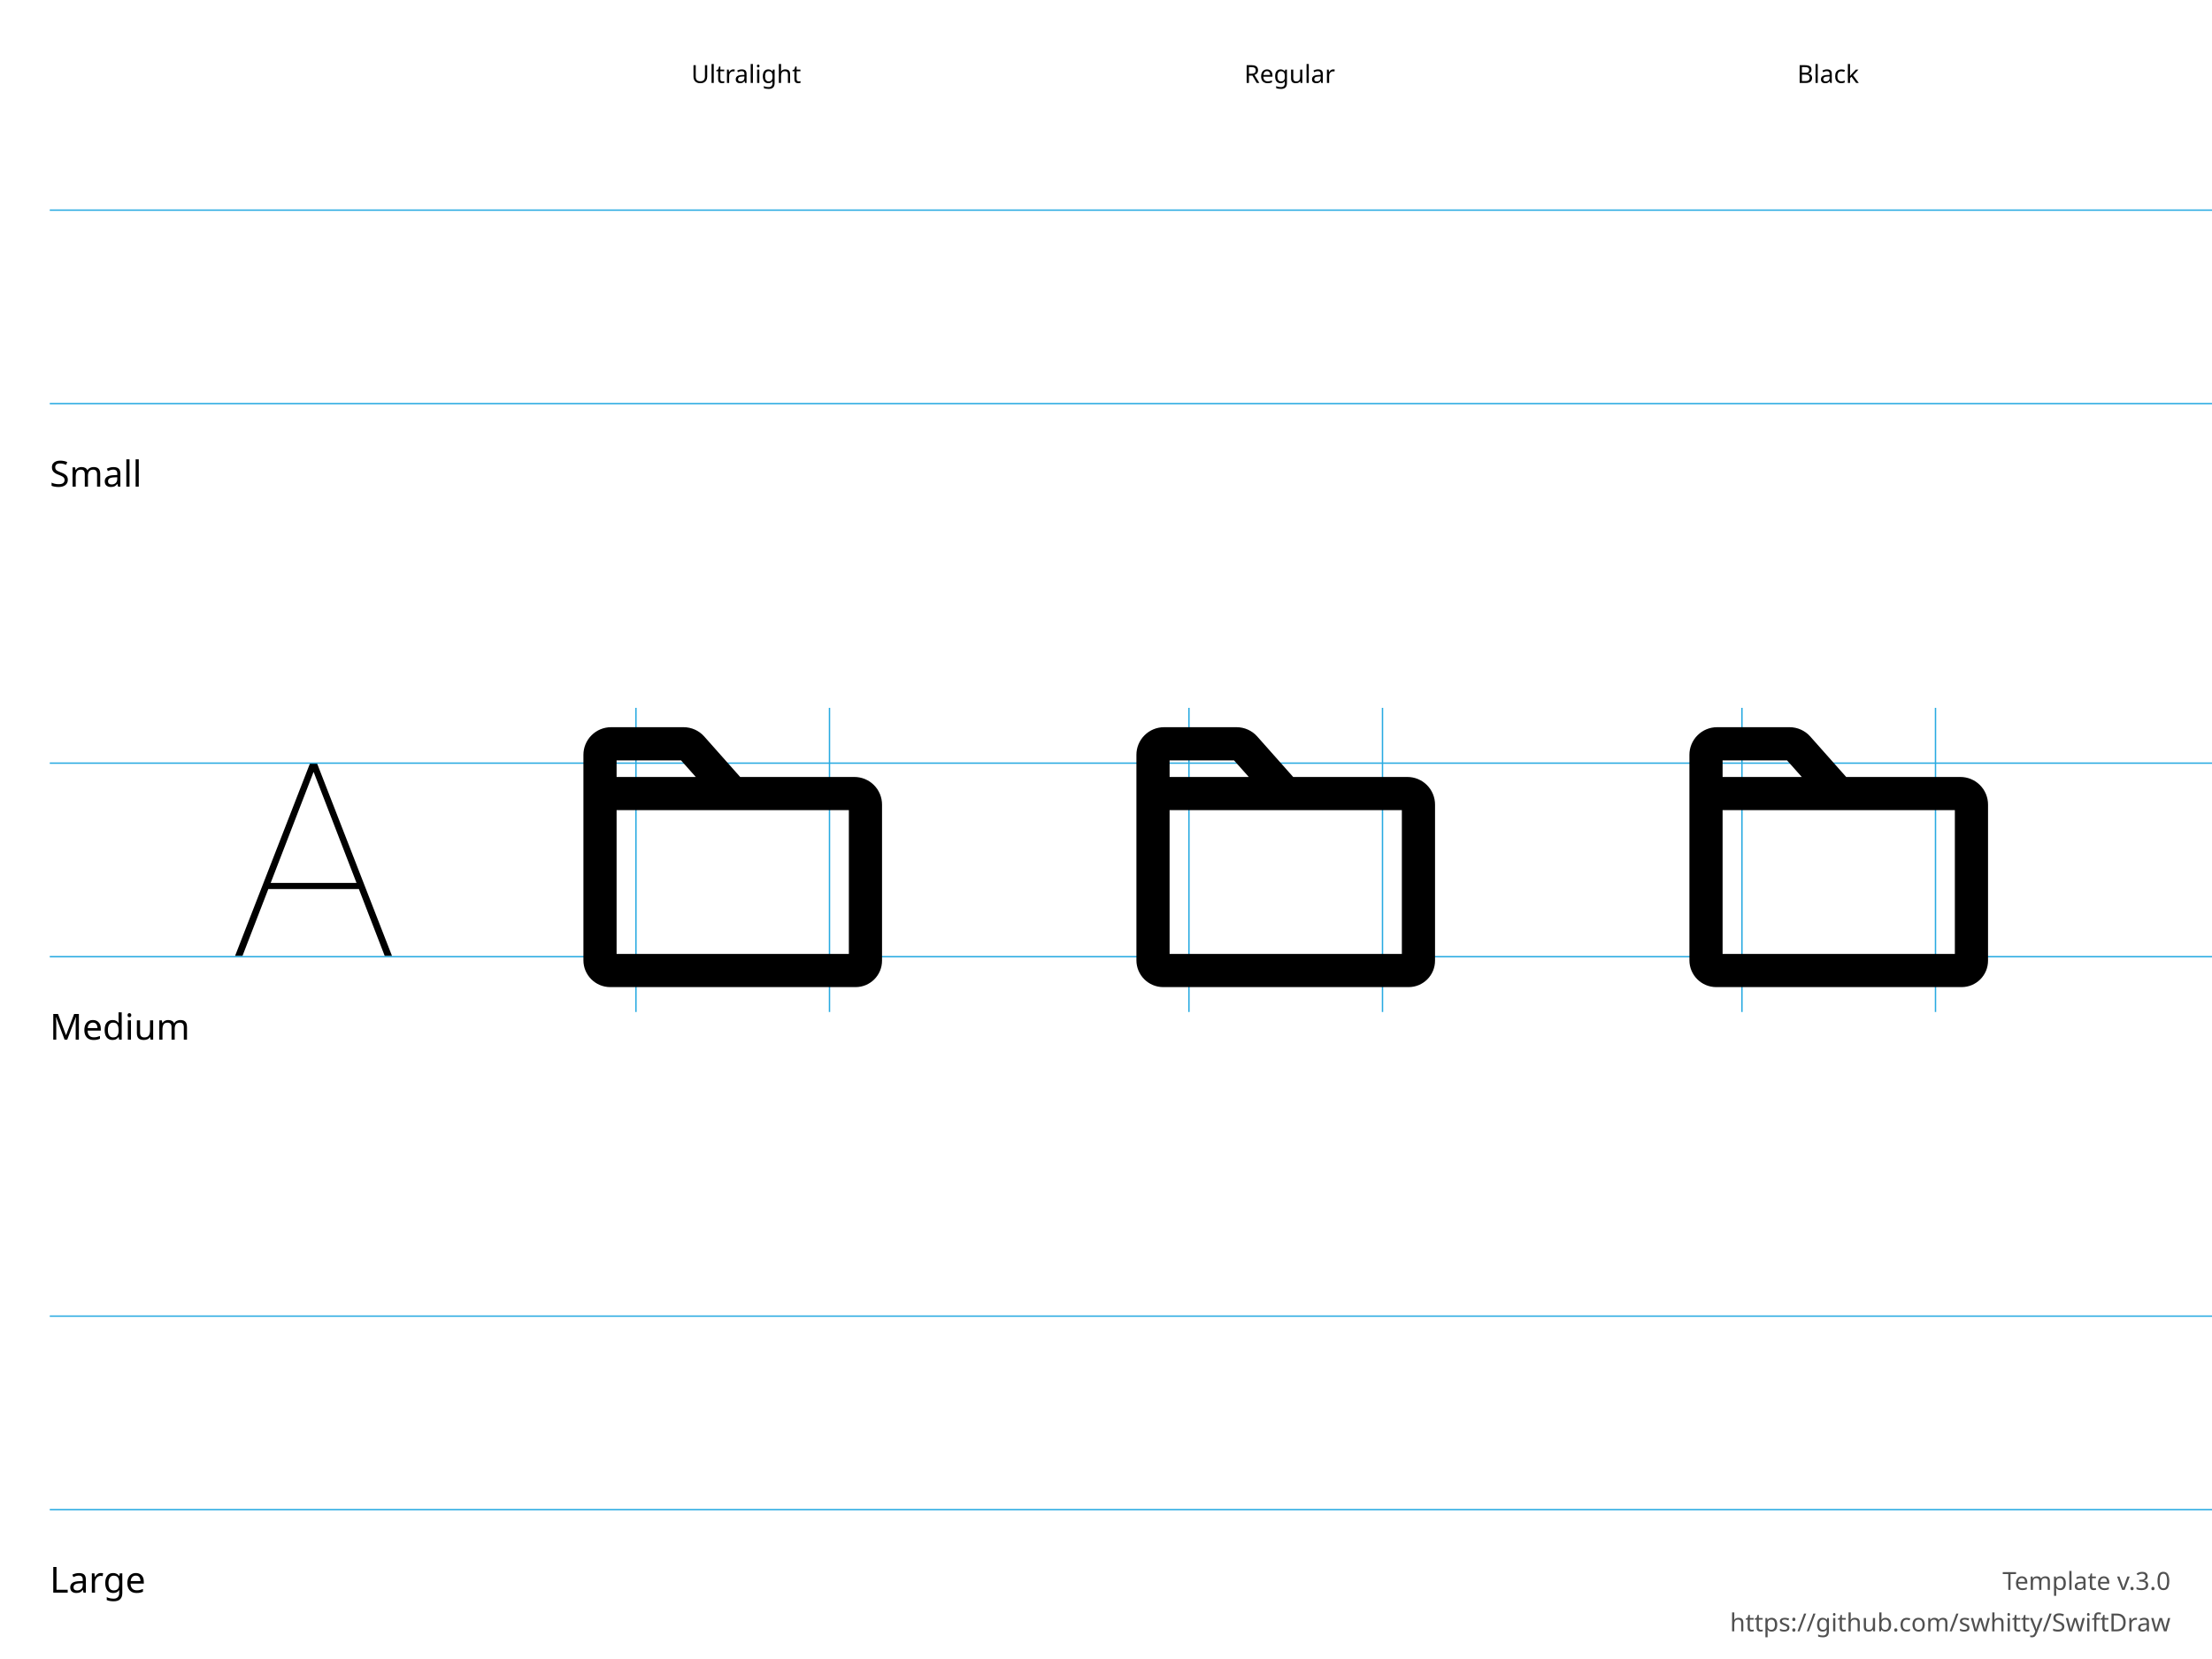
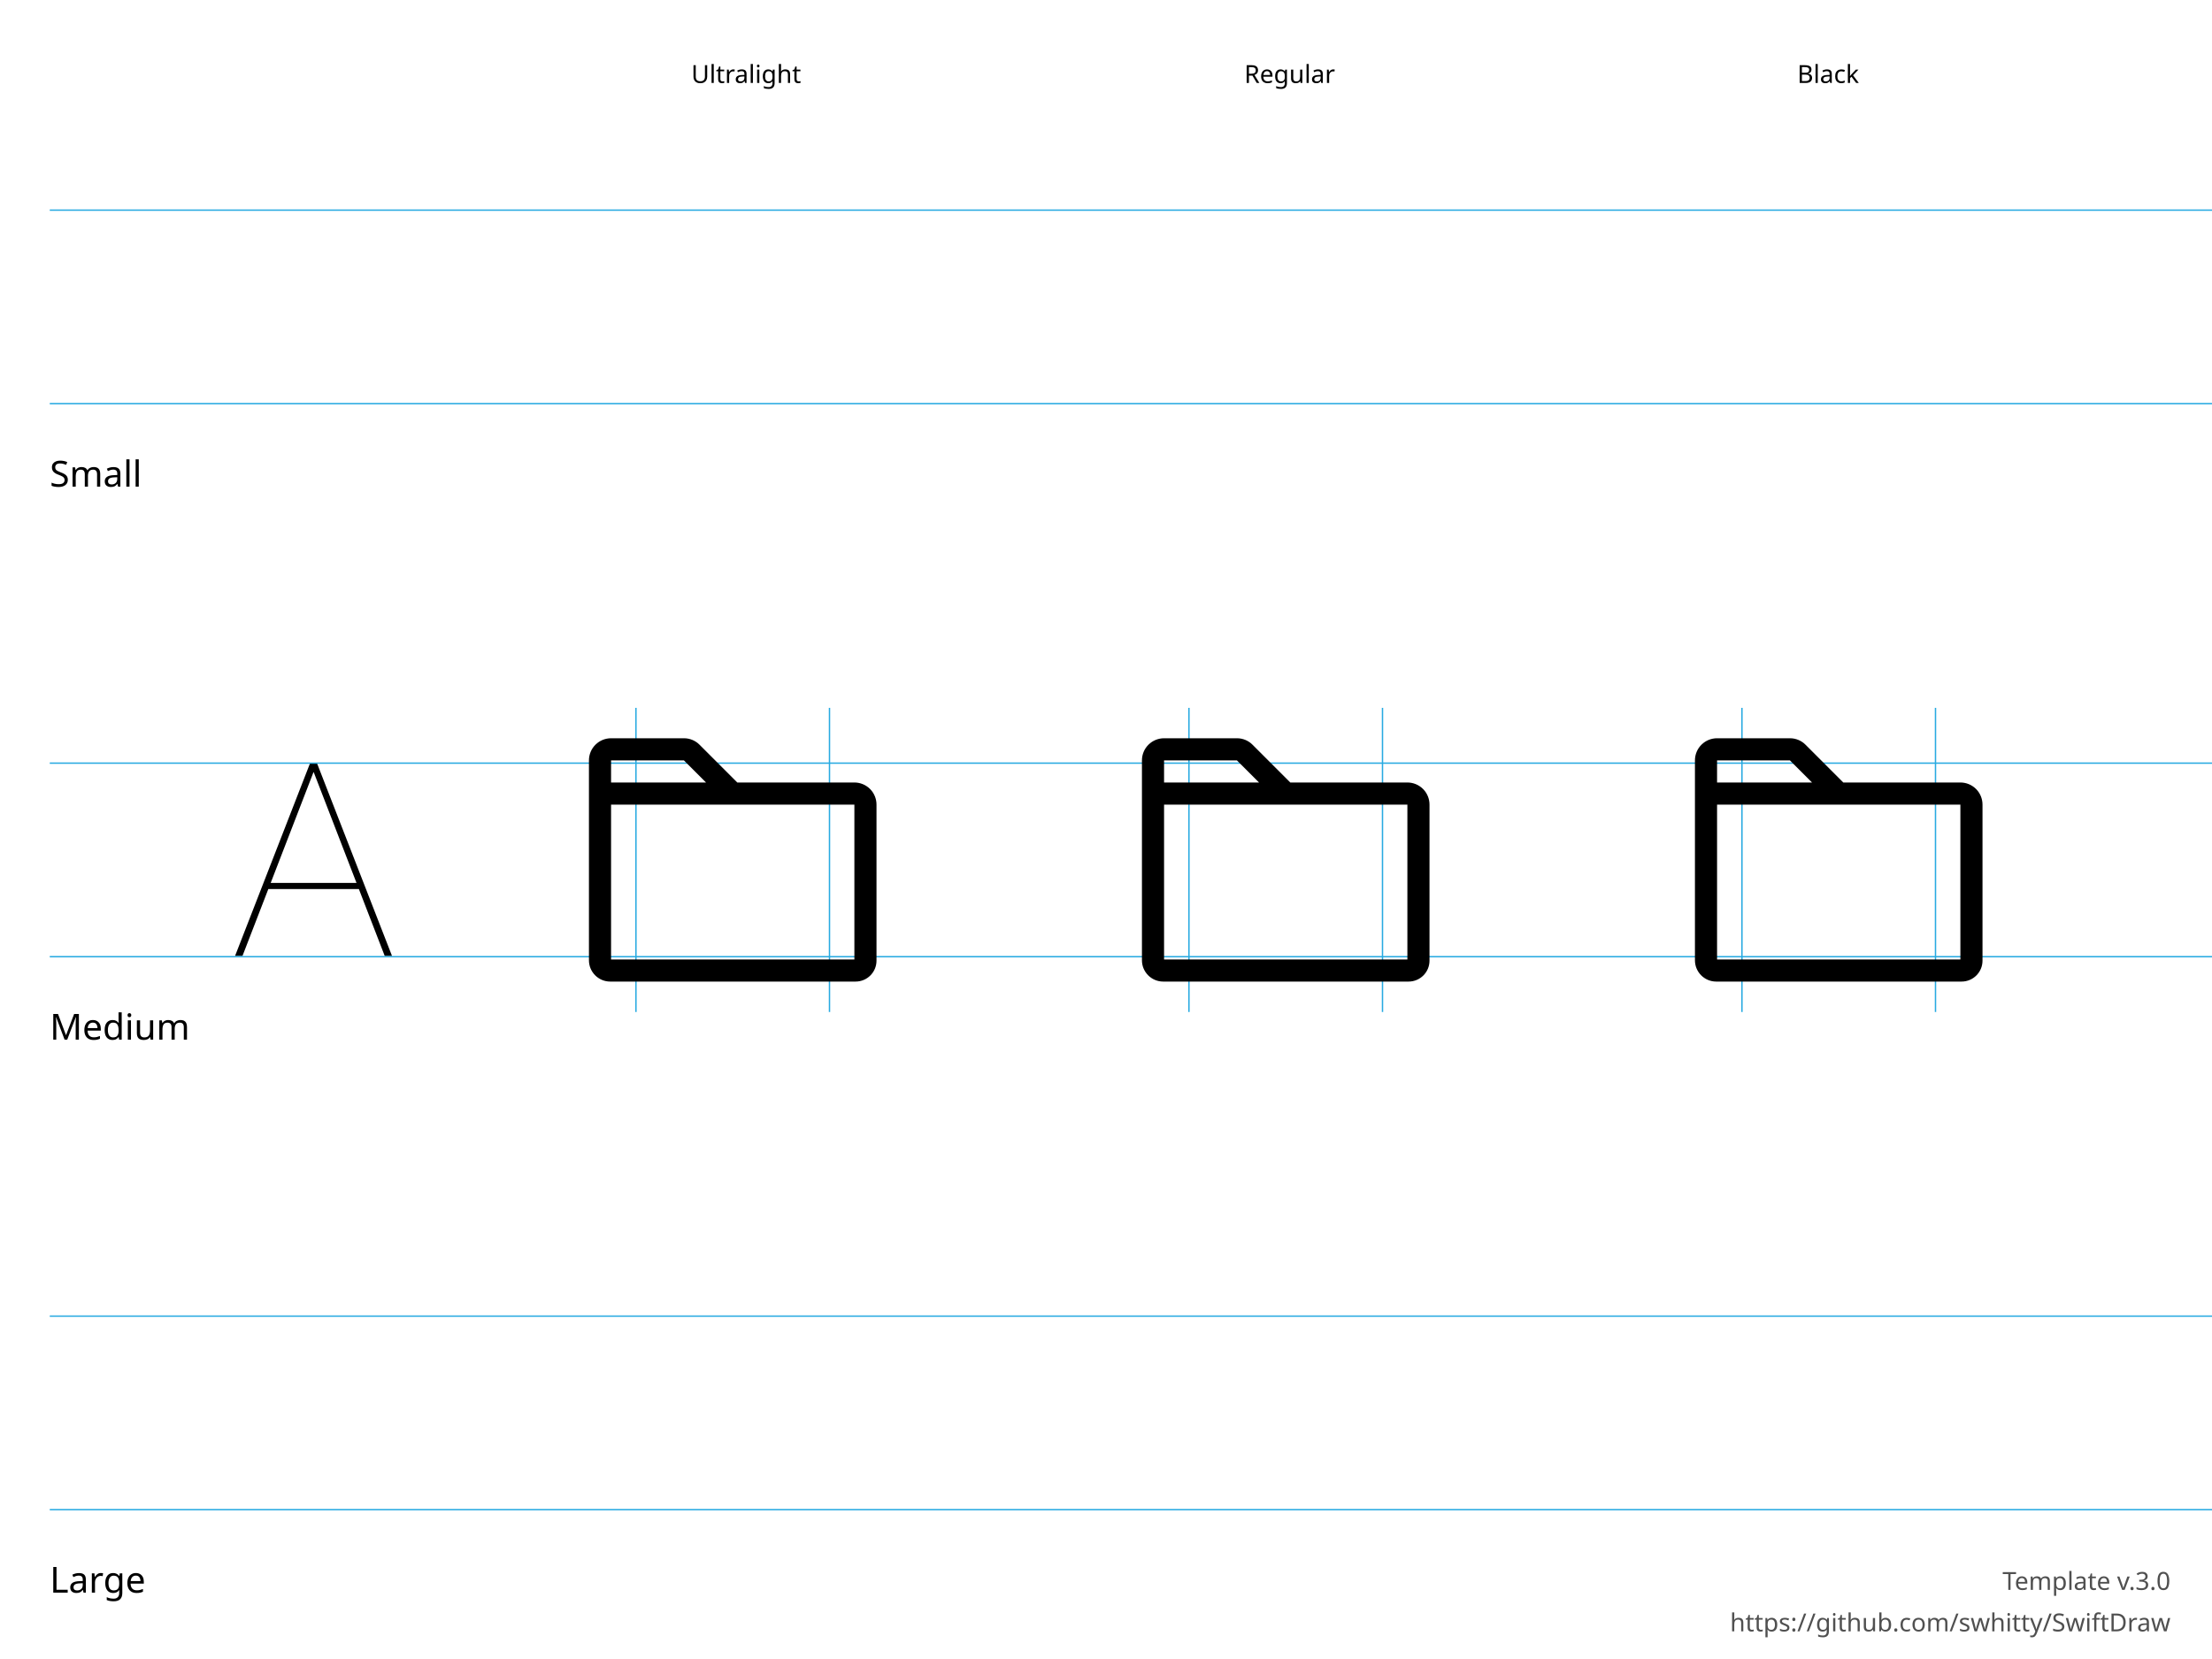
<svg xmlns="http://www.w3.org/2000/svg" height="600" width="800">
  <g id="Notes" font-family="LucidaGrande, 'Lucida Grande', sans-serif" font-size="13">
    <rect fill="white" height="600.0" width="800.0" x="0.0" y="0.0" />
    <g font-size="13">
      <text x="18.0" y="176.0">Small</text>
      <text x="18.0" y="376.0">Medium</text>
      <text x="18.0" y="576.0">Large</text>
    </g>
    <g font-size="9">
      <text x="250.0" y="30.0">Ultralight</text>
      <text x="450.0" y="30.0">Regular</text>
      <text x="650.0" y="30.0">Black</text>
      <text id="template-version" fill="#505050" text-anchor="end" x="785.0" y="575.0">Template v.3.0</text>
      <a href="https://github.com/swhitty/SwiftDraw">
        <text fill="#505050" text-anchor="end" x="785.0" y="590.0">https://github.com/swhitty/SwiftDraw</text>
      </a>
    </g>
  </g>
  <g id="Guides" stroke="rgb(39, 170, 225)" stroke-width="0.5">
    <path id="Capline-S" d="M18,76 l800,0" />
    <path id="H-reference" d="M85,145.755 L87.685,145.755 L113.369,79.287 L114.052,79.287 L114.052,76 L112.148,76 L85,145.755 Z M95.693,121.536 L130.996,121.536 L130.263,119.313 L96.474,119.313 L95.693,121.536 Z M139.15,145.755 L141.787,145.755 L114.638,76 L113.466,76 L113.466,79.287 L139.15,145.755 Z" stroke="none" transform="translate(0,200)" />
    <path id="Baseline-S" d="M18,146 l800,0" />
    <path id="left-margin-Ultralight-M" d="M230,256 l0,110" />
    <path id="right-margin-Ultralight-M" d="M300,256 l0,110" />
    <path id="left-margin-Regular-M" d="M430,256 l0,110" />
    <path id="right-margin-Regular-M" d="M500,256 l0,110" />
    <path id="left-margin-Black-M" d="M630,256 l0,110" />
    <path id="right-margin-Black-M" d="M700,256 l0,110" />
    <path id="Capline-M" d="M18,276 l800,0" />
    <path id="Baseline-M" d="M18,346 l800,0" />
    <path id="Capline-L" d="M18,476 l800,0" />
    <path id="Baseline-L" d="M18,546 l800,0" />
  </g>
  <g id="Symbols">
    <g id="Ultralight-M" transform="translate(0,200)">
-       <path d="M309,81 L267.695,81 L254.695,66.355 C252.791,64.214 250.06,62.992 247.195,63 L221,63 C218.348,63 215.804,64.054 213.929,65.929 C212.054,67.804 211,70.348 211,73 L211,147.31 C211.008,152.658 215.342,156.992 220.69,157 L309.445,157 C314.72,156.994 318.995,152.72 319,147.445 L319,91 C319,88.348 317.946,85.804 316.071,83.929 C314.196,82.054 311.652,81 309,81 Z M223,75 L246.305,75 L251.64,81 L223,81 Z M307,145 L223,145 L223,93 L307,93 Z" />
+       <path d="M309,83 L266.655,83 L253,69.345 C251.505,67.838 249.468,66.993 247.345,67 L221,67 C218.878,67 216.843,67.843 215.343,69.343 C213.843,70.843 213,72.878 213,75 L213,147.31 C213.006,151.555 216.446,154.995 220.69,155 L309.445,155 C313.615,154.995 316.995,151.615 317,147.445 L317,91 C317,88.878 316.157,86.843 314.657,85.343 C313.157,83.843 311.122,83 309,83 Z M221,75 L247.345,75 L255.345,83 L221,83 Z M309,147 L221,147 L221,91 L309,91 Z" />
    </g>
    <g id="Regular-M" transform="translate(0,200)">
-       <path d="M509,81 L467.695,81 L454.695,66.355 C452.791,64.214 450.06,62.992 447.195,63 L421,63 C418.348,63 415.804,64.054 413.929,65.929 C412.054,67.804 411,70.348 411,73 L411,147.31 C411.008,152.658 415.342,156.992 420.69,157 L509.445,157 C514.72,156.994 518.995,152.72 519,147.445 L519,91 C519,88.348 517.946,85.804 516.071,83.929 C514.196,82.054 511.652,81 509,81 Z M423,75 L446.305,75 L451.64,81 L423,81 Z M507,145 L423,145 L423,93 L507,93 Z" />
+       <path d="M509,83 L466.655,83 L453,69.345 C451.505,67.838 449.468,66.993 447.345,67 L421,67 C418.878,67 416.843,67.843 415.343,69.343 C413.843,70.843 413,72.878 413,75 L413,147.31 C413.006,151.555 416.446,154.995 420.69,155 L509.445,155 C513.615,154.995 516.995,151.615 517,147.445 L517,91 C517,88.878 516.157,86.843 514.657,85.343 C513.157,83.843 511.122,83 509,83 Z M421,75 L447.345,75 L455.345,83 L421,83 Z M509,147 L421,147 L421,91 L509,91 Z" />
    </g>
    <g id="Black-M" transform="translate(0,200)">
-       <path d="M709,81 L667.695,81 L654.695,66.355 C652.791,64.214 650.06,62.992 647.195,63 L621,63 C618.348,63 615.804,64.054 613.929,65.929 C612.054,67.804 611,70.348 611,73 L611,147.31 C611.008,152.658 615.342,156.992 620.69,157 L709.445,157 C714.72,156.994 718.995,152.72 719,147.445 L719,91 C719,88.348 717.946,85.804 716.071,83.929 C714.196,82.054 711.652,81 709,81 Z M623,75 L646.305,75 L651.64,81 L623,81 Z M707,145 L623,145 L623,93 L707,93 Z" />
+       <path d="M709,83 L666.655,83 L653,69.345 C651.505,67.838 649.468,66.993 647.345,67 L621,67 C618.878,67 616.843,67.843 615.343,69.343 C613.843,70.843 613,72.878 613,75 L613,147.31 C613.006,151.555 616.445,154.995 620.69,155 L709.445,155 C713.615,154.995 716.995,151.615 717,147.445 L717,91 C717,88.878 716.157,86.843 714.657,85.343 C713.157,83.843 711.122,83 709,83 Z M621,75 L647.345,75 L655.345,83 L621,83 Z M709,147 L621,147 L621,91 L709,91 Z" />
    </g>
  </g>
</svg>
